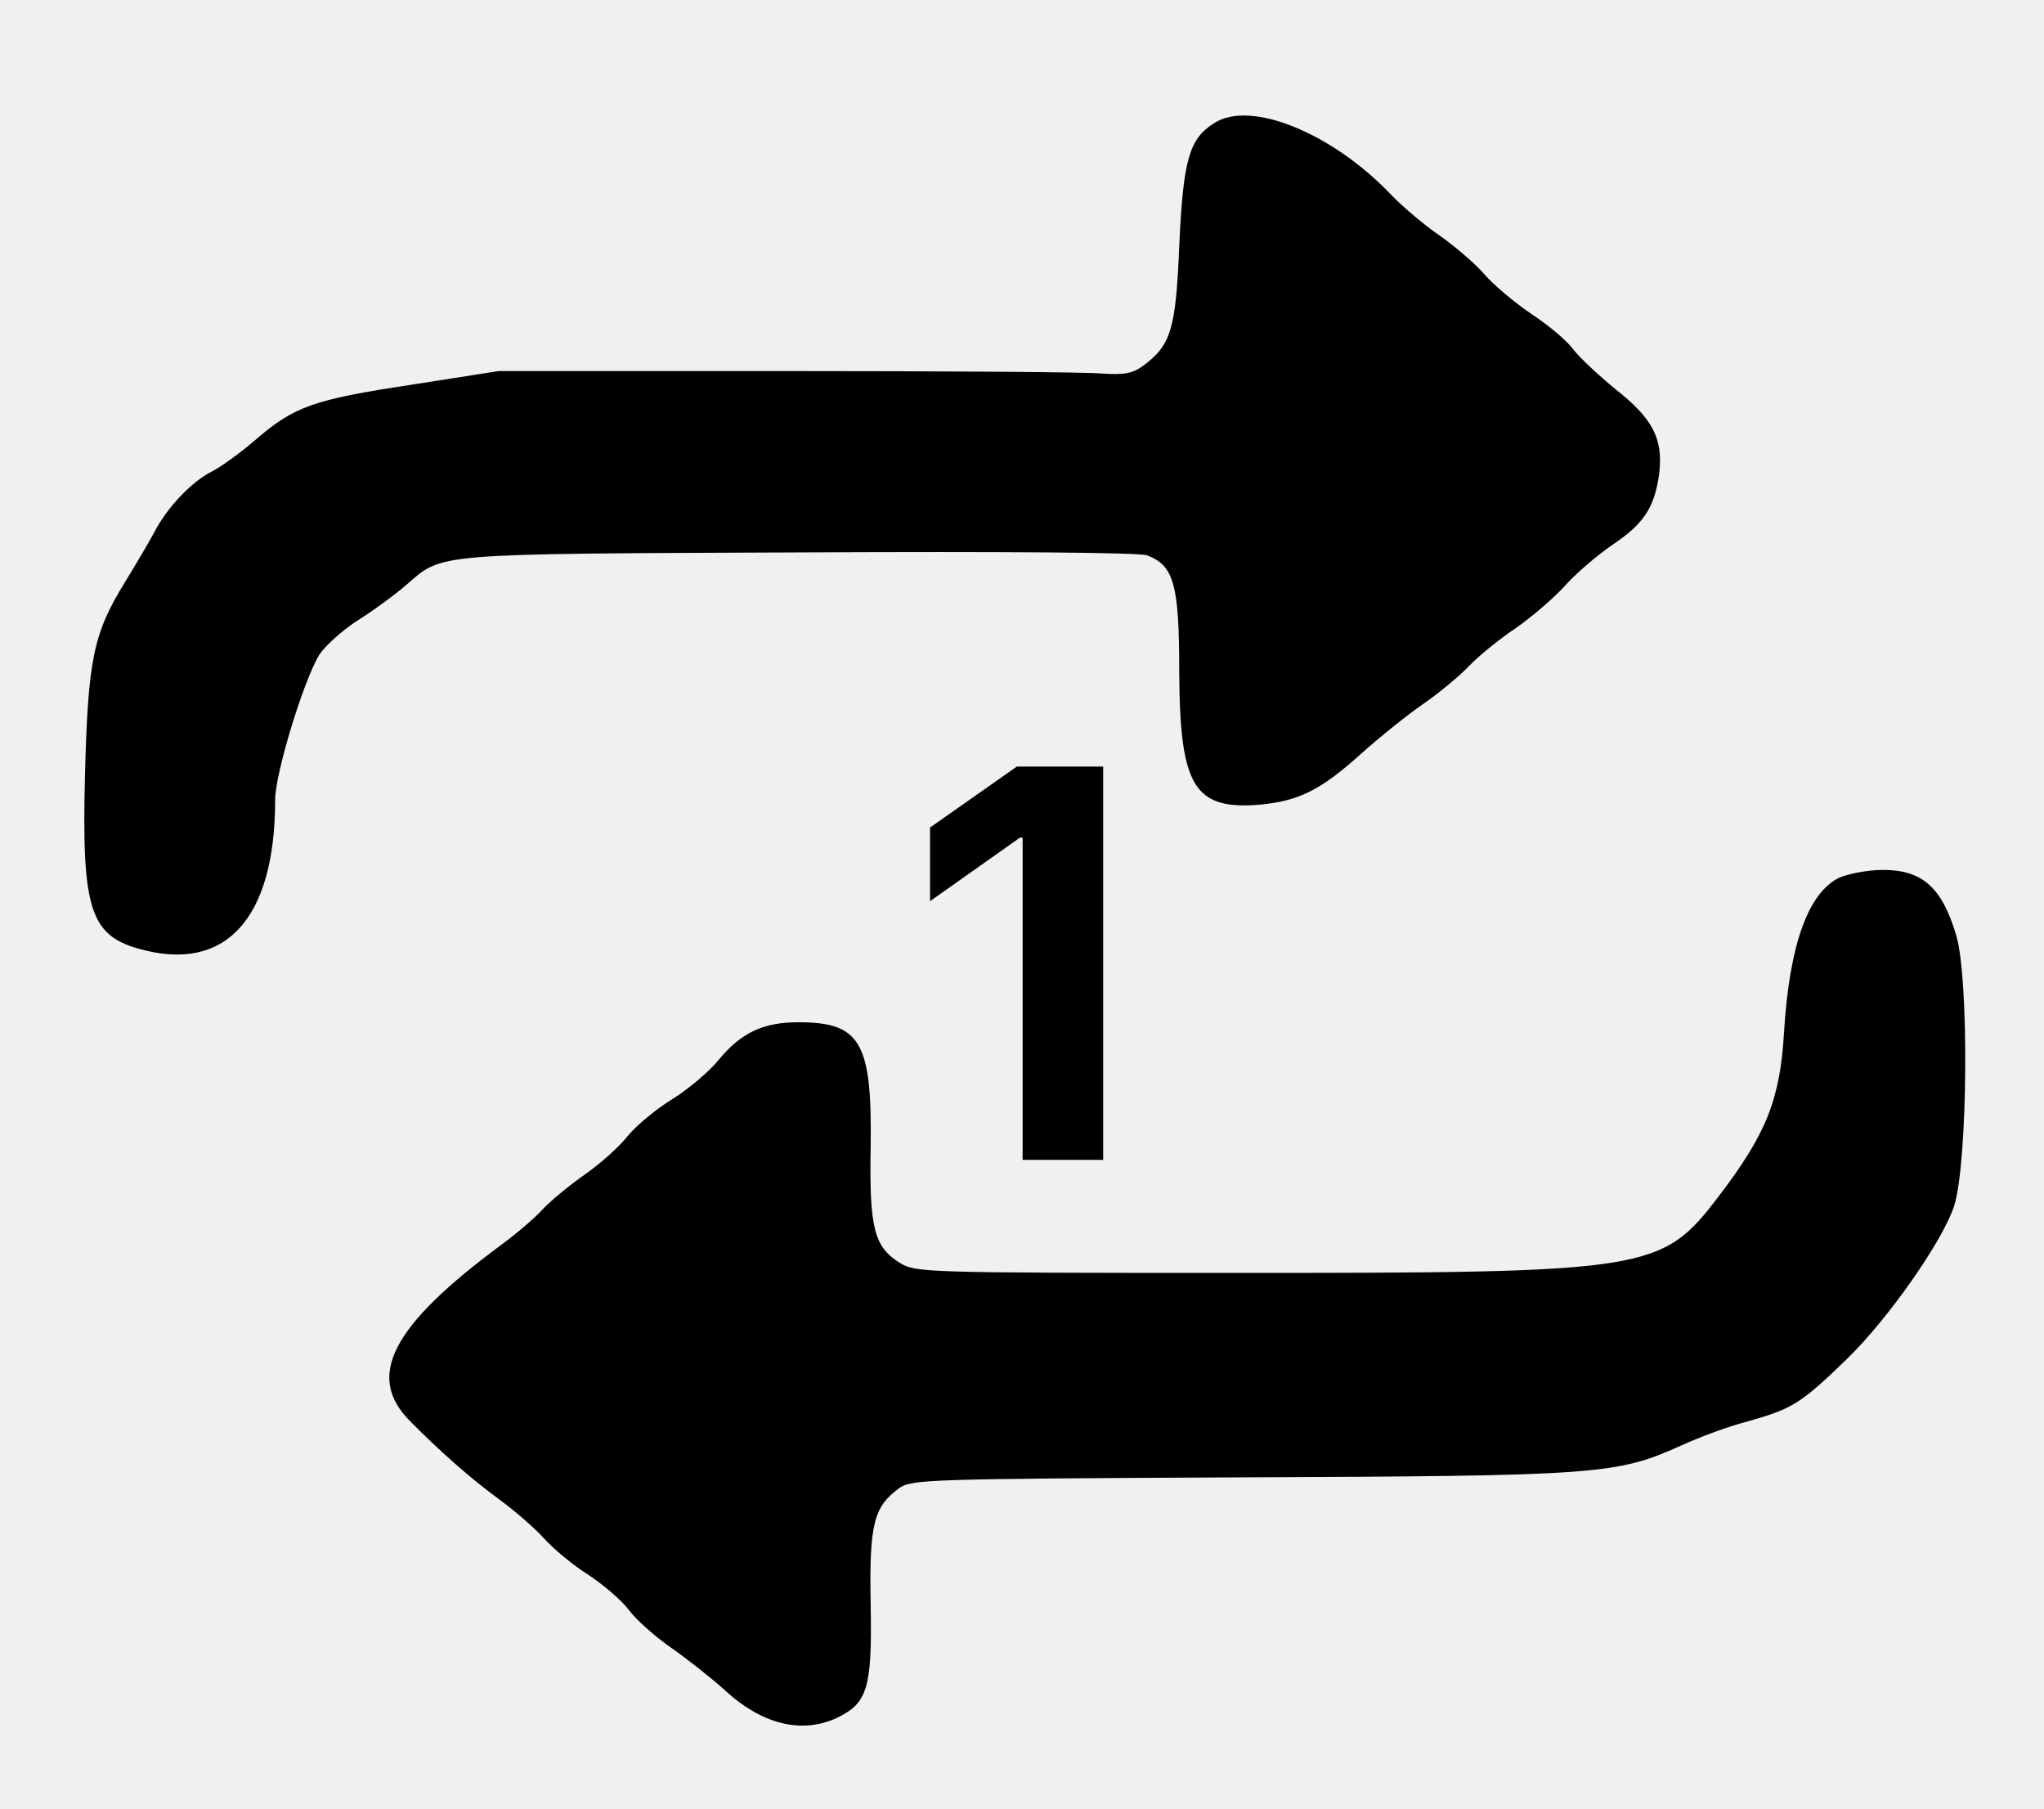
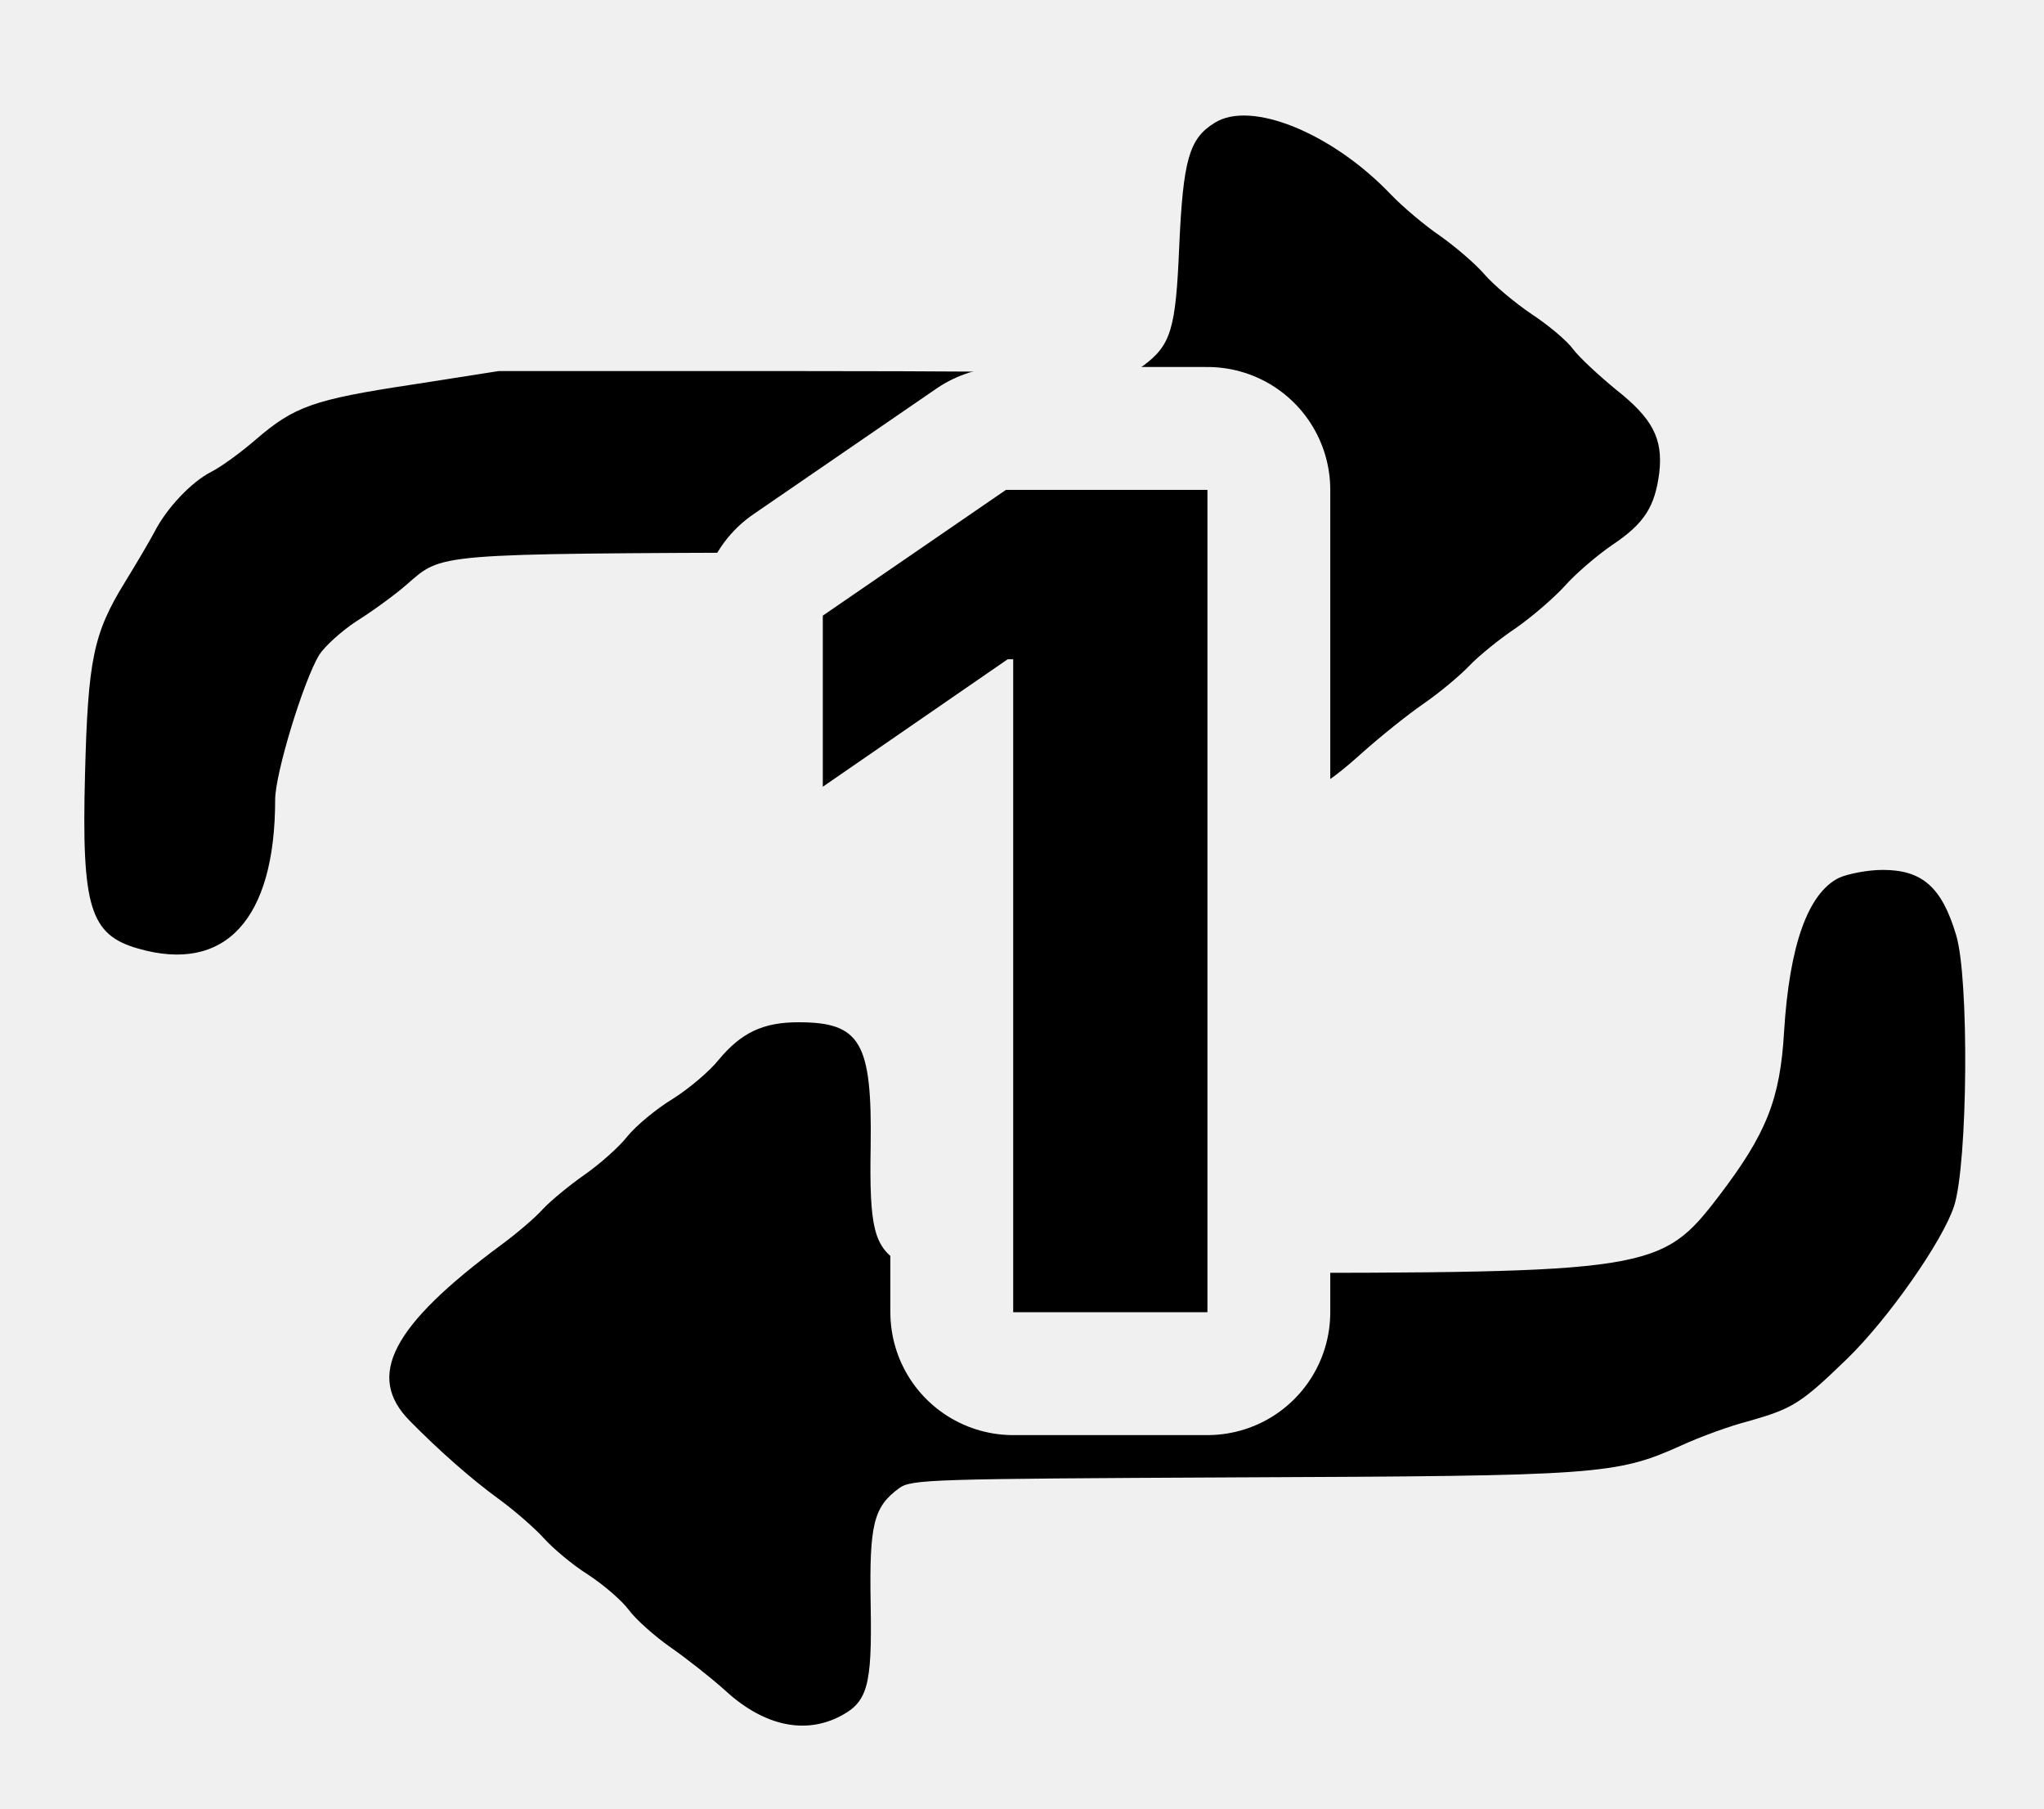
<svg xmlns="http://www.w3.org/2000/svg" width="13" height="11.5" viewBox="0 0 416 368">
-   <g transform="translate(0,368) scale(0.1,-0.1)" fill="currentColor" stroke="none">
-     <path d="M2472 3430 c-52 -32 -64 -75 -72 -251 -7 -170 -17 -201 -73 -243 -22 -16 -38 -19 -85 -16 -31 3 -320 5 -642 5 l-585 0 -179 -28 c-198 -30 -237 -44 -315 -111 -30 -26 -71 -56 -91 -66 -41 -21 -91 -74 -116 -123 -9 -17 -36 -63 -60 -102 -64 -104 -75 -157 -81 -392 -7 -269 10 -325 108 -353 177 -51 279 59 279 303 0 53 58 243 90 295 11 17 46 49 77 69 32 20 77 53 100 73 75 65 49 63 801 66 414 2 692 0 707 -6 54 -21 65 -59 65 -235 1 -237 30 -284 167 -272 78 8 122 30 205 105 37 33 93 78 125 100 32 22 74 57 93 77 19 20 62 55 95 77 33 23 77 61 99 85 21 24 65 62 97 84 66 44 87 78 96 147 8 70 -14 111 -89 170 -34 28 -73 64 -86 81 -12 17 -50 49 -85 72 -34 23 -77 59 -96 81 -18 21 -59 56 -90 78 -31 21 -76 59 -100 84 -119 125 -285 193 -359 146z" />
-     <path d="M3743 1894 c-63 -31 -101 -136 -112 -313 -8 -138 -36 -208 -133 -335 -117 -153 -138 -156 -988 -156 -629 0 -646 1 -678 20 -53 33 -63 70 -60 238 3 212 -21 252 -147 252 -72 0 -116 -21 -162 -76 -19 -24 -62 -60 -94 -80 -33 -20 -74 -54 -92 -76 -17 -22 -57 -57 -87 -78 -30 -21 -68 -52 -85 -70 -16 -18 -55 -51 -85 -73 -223 -165 -276 -267 -186 -358 60 -61 126 -119 181 -159 33 -24 74 -60 92 -80 18 -20 58 -54 90 -74 32 -21 69 -53 83 -72 14 -19 52 -53 85 -76 33 -23 81 -61 108 -85 77 -72 159 -92 231 -58 62 30 71 61 68 230 -3 164 6 199 58 237 25 18 60 19 690 22 733 3 769 5 902 65 37 17 99 40 139 50 87 25 104 35 197 125 84 81 196 241 219 312 28 87 31 465 4 552 -29 97 -69 132 -149 132 -31 0 -71 -8 -89 -16z" />
+   <defs>
+     <mask id="pm-r1" maskUnits="userSpaceOnUse" x="0" y="0" width="416" height="368">
+       <rect width="416" height="368" fill="#fff" />
+       <text x="208" y="267" font-size="230" font-weight="800" font-family="-apple-system, BlinkMacSystemFont, sans-serif" text-anchor="middle" fill="#000" stroke="#000" stroke-width="50" stroke-linejoin="round">1</text>
+     </mask>
+   </defs>
+   <g mask="url(#pm-r1)">
+     <g transform="translate(0,368) scale(0.1,-0.1)" fill="currentColor" stroke="none">
+       <path d="M2472 3430 c-52 -32 -64 -75 -72 -251 -7 -170 -17 -201 -73 -243 -22 -16 -38 -19 -85 -16 -31 3 -320 5 -642 5 l-585 0 -179 -28 c-198 -30 -237 -44 -315 -111 -30 -26 -71 -56 -91 -66 -41 -21 -91 -74 -116 -123 -9 -17 -36 -63 -60 -102 -64 -104 -75 -157 -81 -392 -7 -269 10 -325 108 -353 177 -51 279 59 279 303 0 53 58 243 90 295 11 17 46 49 77 69 32 20 77 53 100 73 75 65 49 63 801 66 414 2 692 0 707 -6 54 -21 65 -59 65 -235 1 -237 30 -284 167 -272 78 8 122 30 205 105 37 33 93 78 125 100 32 22 74 57 93 77 19 20 62 55 95 77 33 23 77 61 99 85 21 24 65 62 97 84 66 44 87 78 96 147 8 70 -14 111 -89 170 -34 28 -73 64 -86 81 -12 17 -50 49 -85 72 -34 23 -77 59 -96 81 -18 21 -59 56 -90 78 -31 21 -76 59 -100 84 -119 125 -285 193 -359 146z" />
+       <path d="M3743 1894 c-63 -31 -101 -136 -112 -313 -8 -138 -36 -208 -133 -335 -117 -153 -138 -156 -988 -156 -629 0 -646 1 -678 20 -53 33 -63 70 -60 238 3 212 -21 252 -147 252 -72 0 -116 -21 -162 -76 -19 -24 -62 -60 -94 -80 -33 -20 -74 -54 -92 -76 -17 -22 -57 -57 -87 -78 -30 -21 -68 -52 -85 -70 -16 -18 -55 -51 -85 -73 -223 -165 -276 -267 -186 -358 60 -61 126 -119 181 -159 33 -24 74 -60 92 -80 18 -20 58 -54 90 -74 32 -21 69 -53 83 -72 14 -19 52 -53 85 -76 33 -23 81 -61 108 -85 77 -72 159 -92 231 -58 62 30 71 61 68 230 -3 164 6 199 58 237 25 18 60 19 690 22 733 3 769 5 902 65 37 17 99 40 139 50 87 25 104 35 197 125 84 81 196 241 219 312 28 87 31 465 4 552 -29 97 -69 132 -149 132 -31 0 -71 -8 -89 -16z" />
+     </g>
  </g>
-   <text x="208" y="236" font-size="110" font-weight="700" font-family="-apple-system, BlinkMacSystemFont, sans-serif" text-anchor="middle" fill="currentColor">1</text>
+   <text x="208" y="267" font-size="230" font-weight="800" font-family="-apple-system, BlinkMacSystemFont, sans-serif" text-anchor="middle" fill="currentColor">1</text>
</svg>
